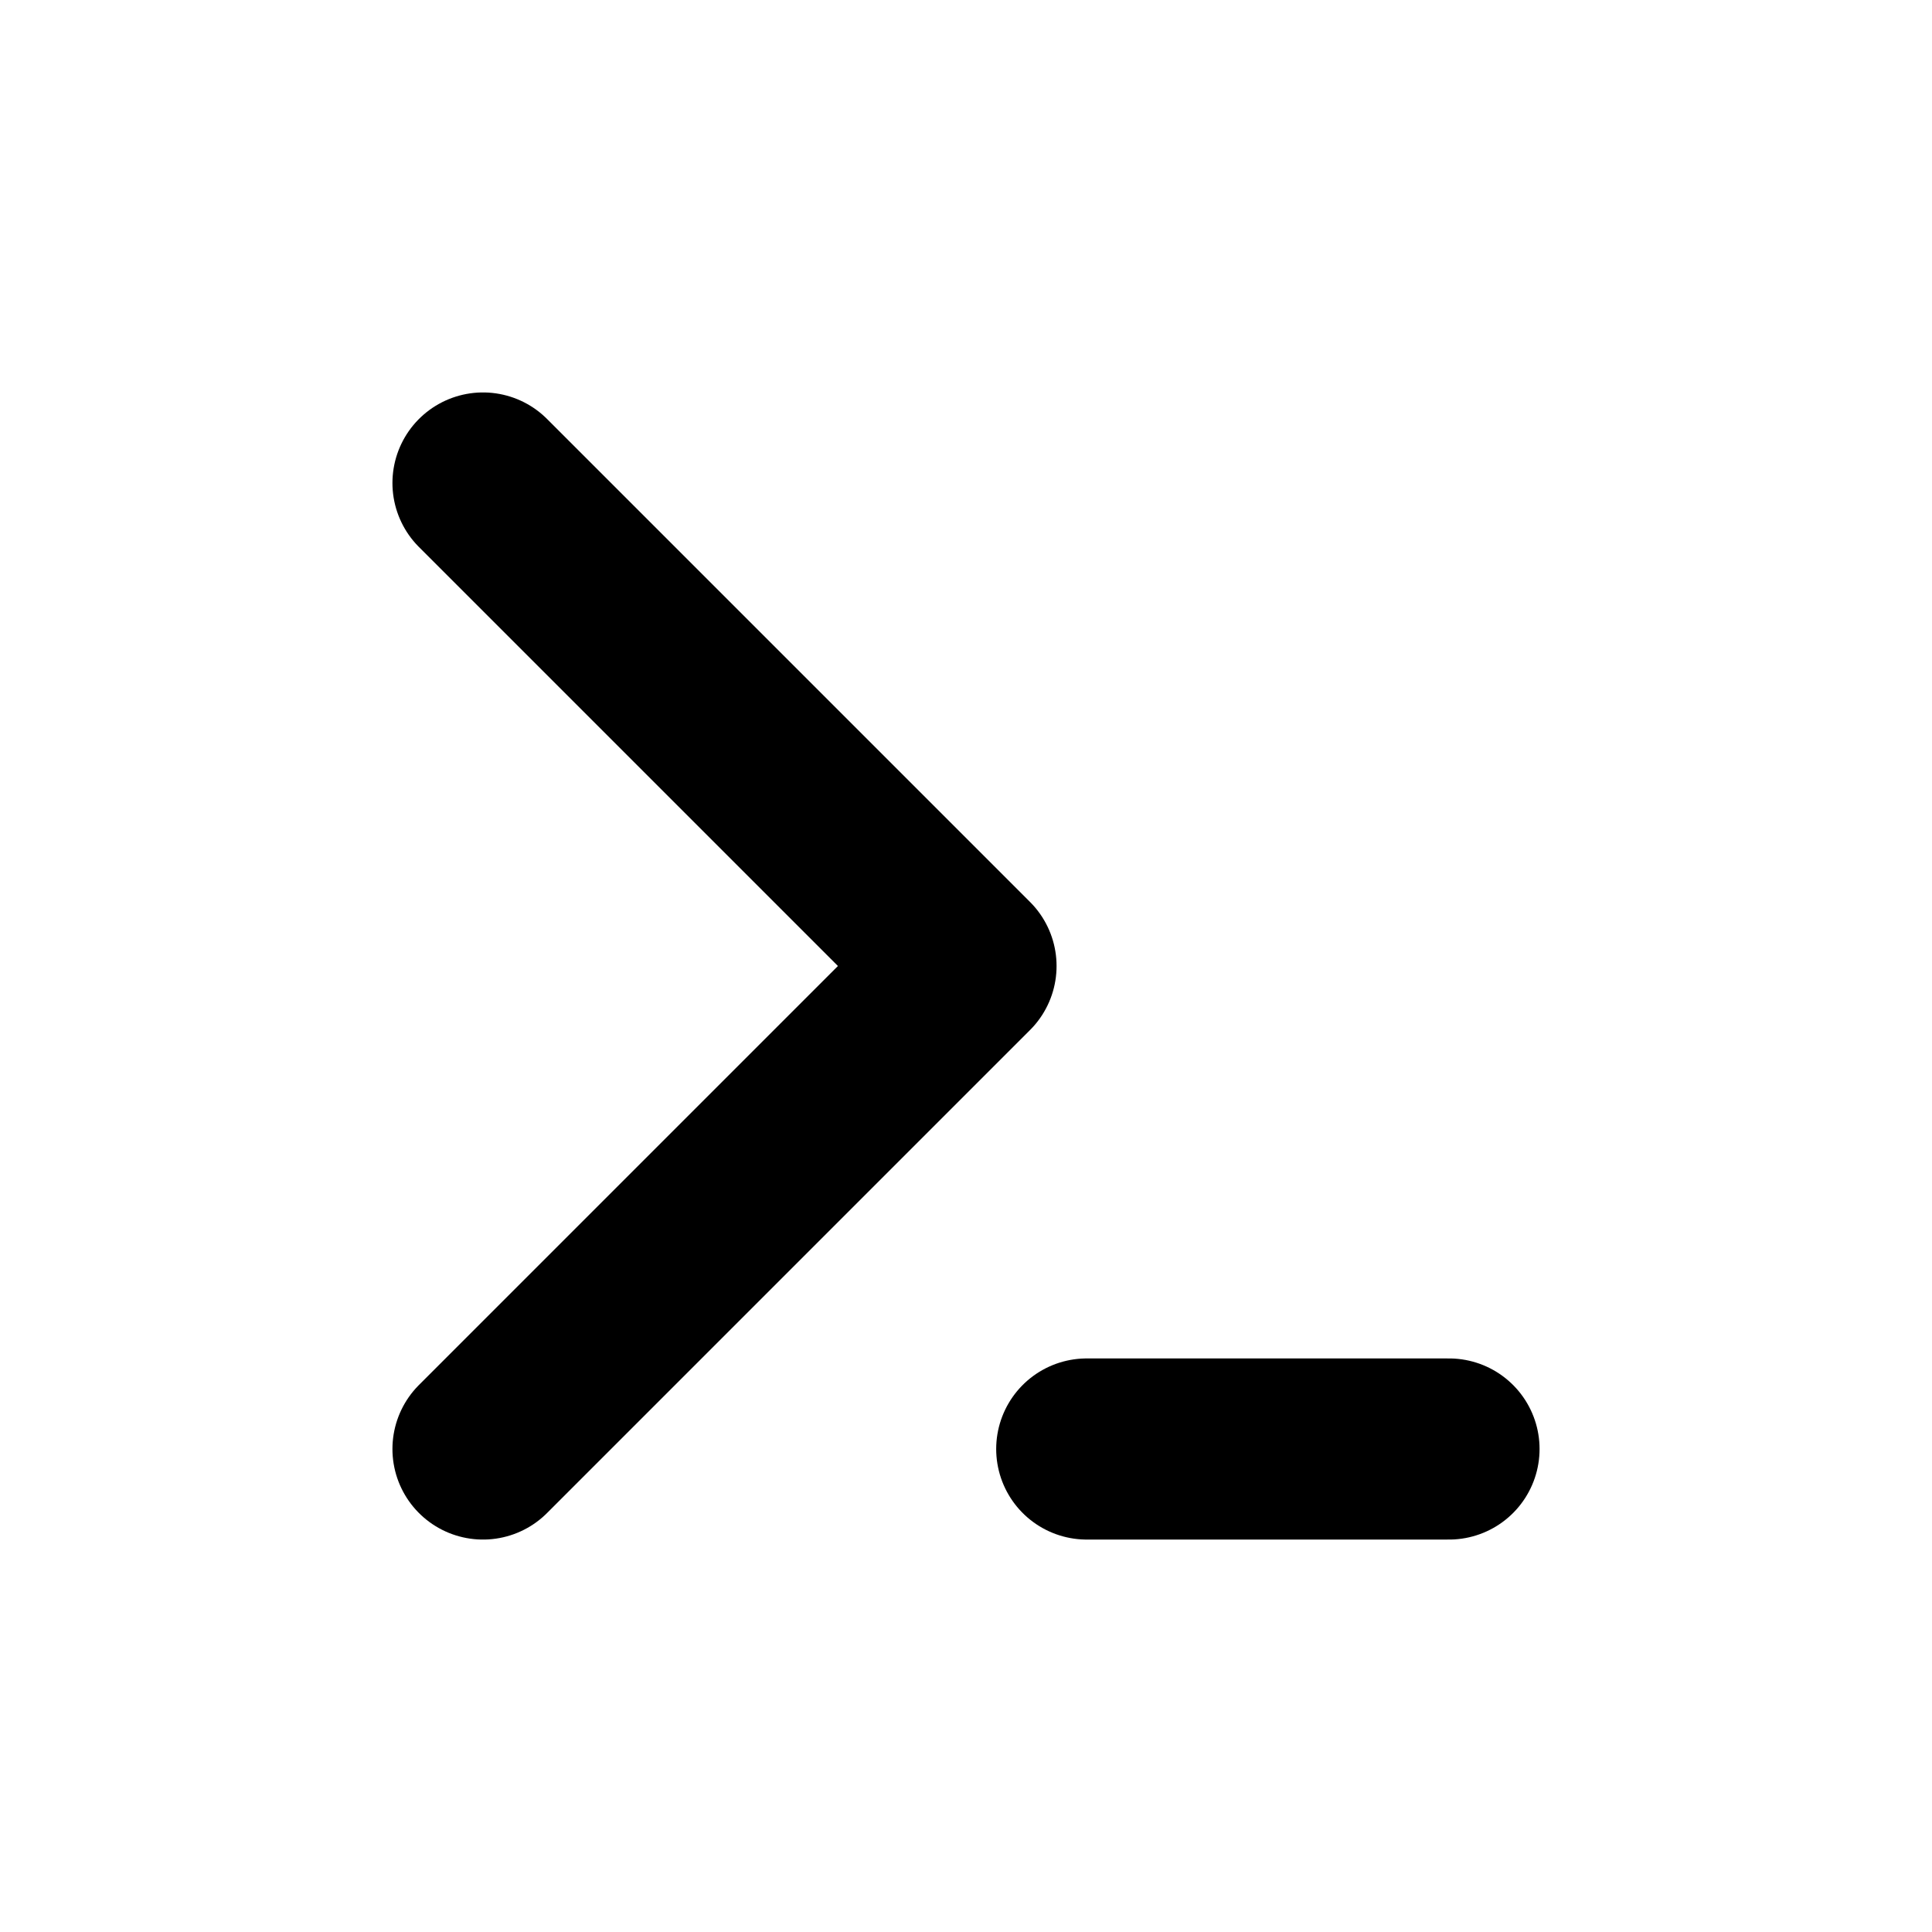
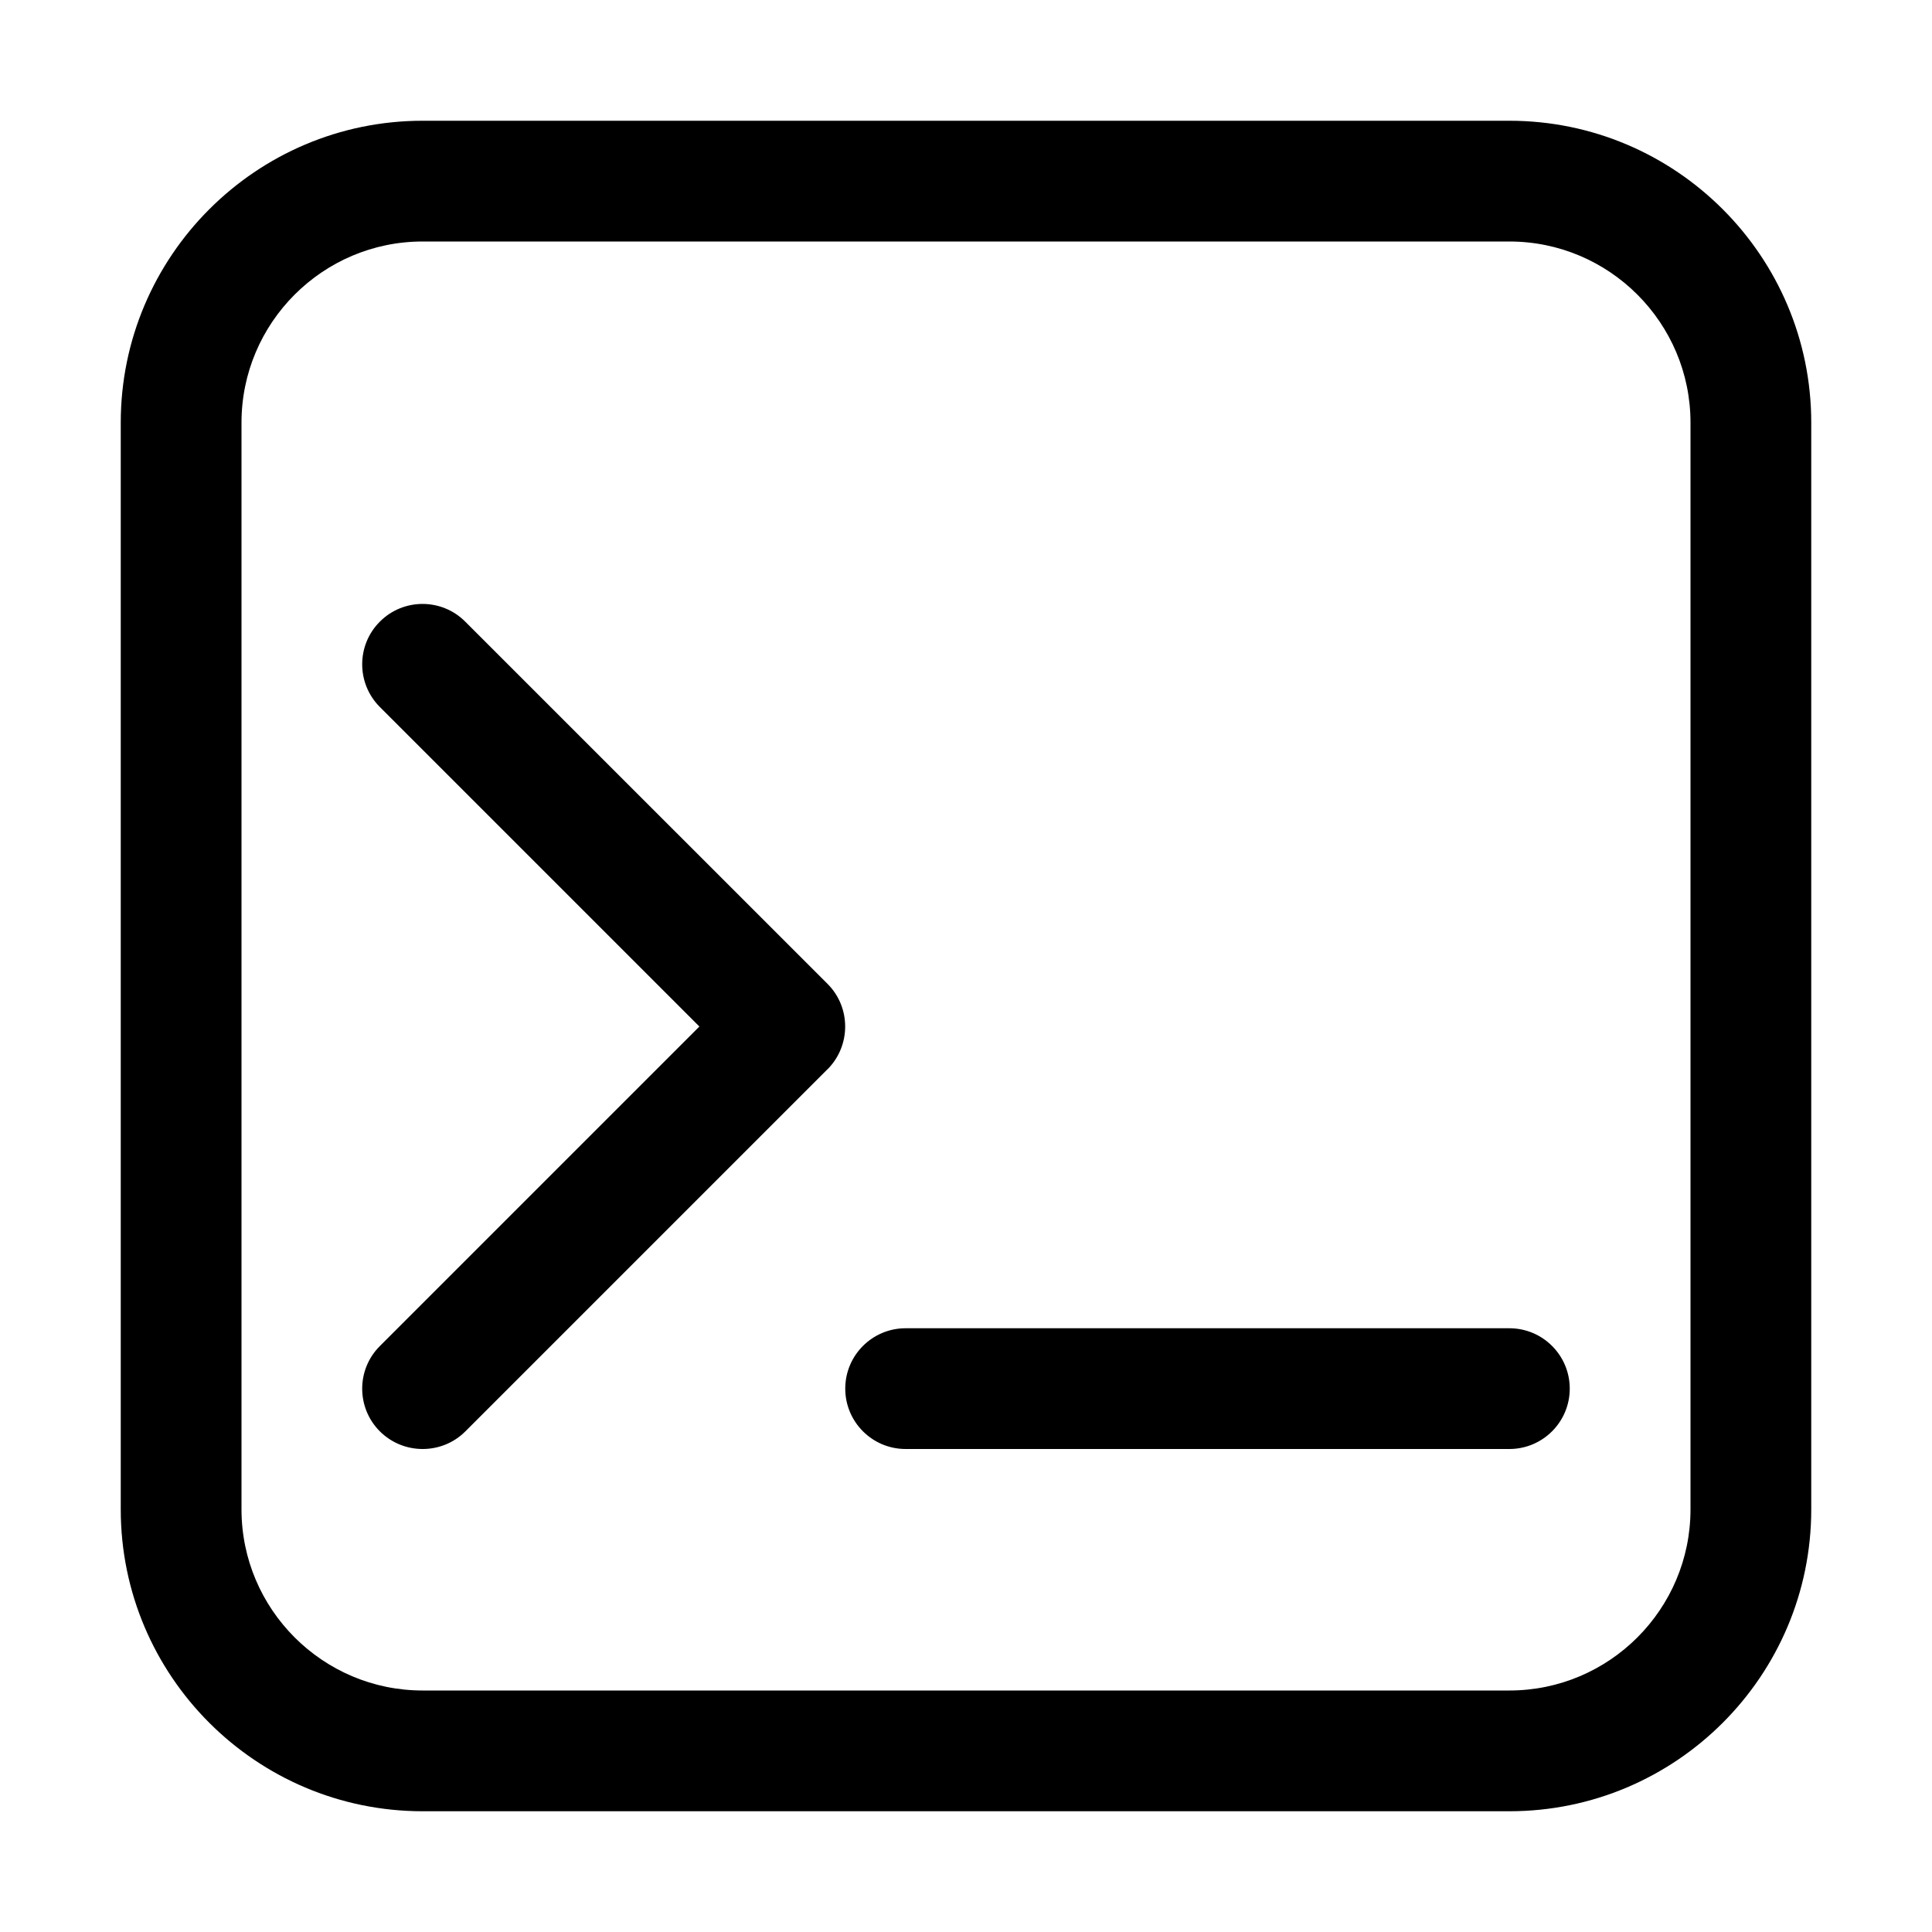
- <svg xmlns="http://www.w3.org/2000/svg" viewBox="0 0 16 16" fill="currentColor">
-   <path d="M4 4l4 4-4 4" stroke="currentColor" stroke-width="1.5" stroke-linecap="round" stroke-linejoin="round" fill="none" />
-   <line x1="9" y1="12" x2="12" y2="12" stroke="currentColor" stroke-width="1.5" stroke-linecap="round" />
+ <svg xmlns="http://www.w3.org/2000/svg" width="24" height="24" viewBox="0 0 24 24" fill="currentColor">
+   <path d="M18.75 1.5H5.25C3.182 1.5 1.5 3.183 1.5 5.25V18.75C1.5 20.819 3.182 22.5 5.25 22.5H18.75C20.819 22.5 22.5 20.819 22.5 18.75V5.25C22.5 3.183 20.819 1.5 18.75 1.5ZM21 18.75C21 19.991 19.991 21 18.75 21H5.25C4.01 21 3 19.991 3 18.75V5.25C3 4.01 4.01 3 5.25 3H18.75C19.991 3 21 4.01 21 5.25V18.75ZM10.281 13.281L5.781 17.781C5.634 17.928 5.442 18 5.25 18C5.058 18 4.866 17.927 4.719 17.781C4.426 17.488 4.426 17.013 4.719 16.721L8.688 12.752L4.719 8.783C4.426 8.49 4.426 8.014 4.719 7.722C5.011 7.429 5.487 7.429 5.779 7.722L10.28 12.222C10.572 12.514 10.572 12.99 10.28 13.283L10.281 13.281ZM19.5 17.25C19.5 17.664 19.164 18 18.75 18H11.25C10.836 18 10.5 17.664 10.5 17.25C10.5 16.836 10.836 16.5 11.25 16.5H18.75C19.164 16.5 19.5 16.836 19.5 17.25Z" />
</svg>
